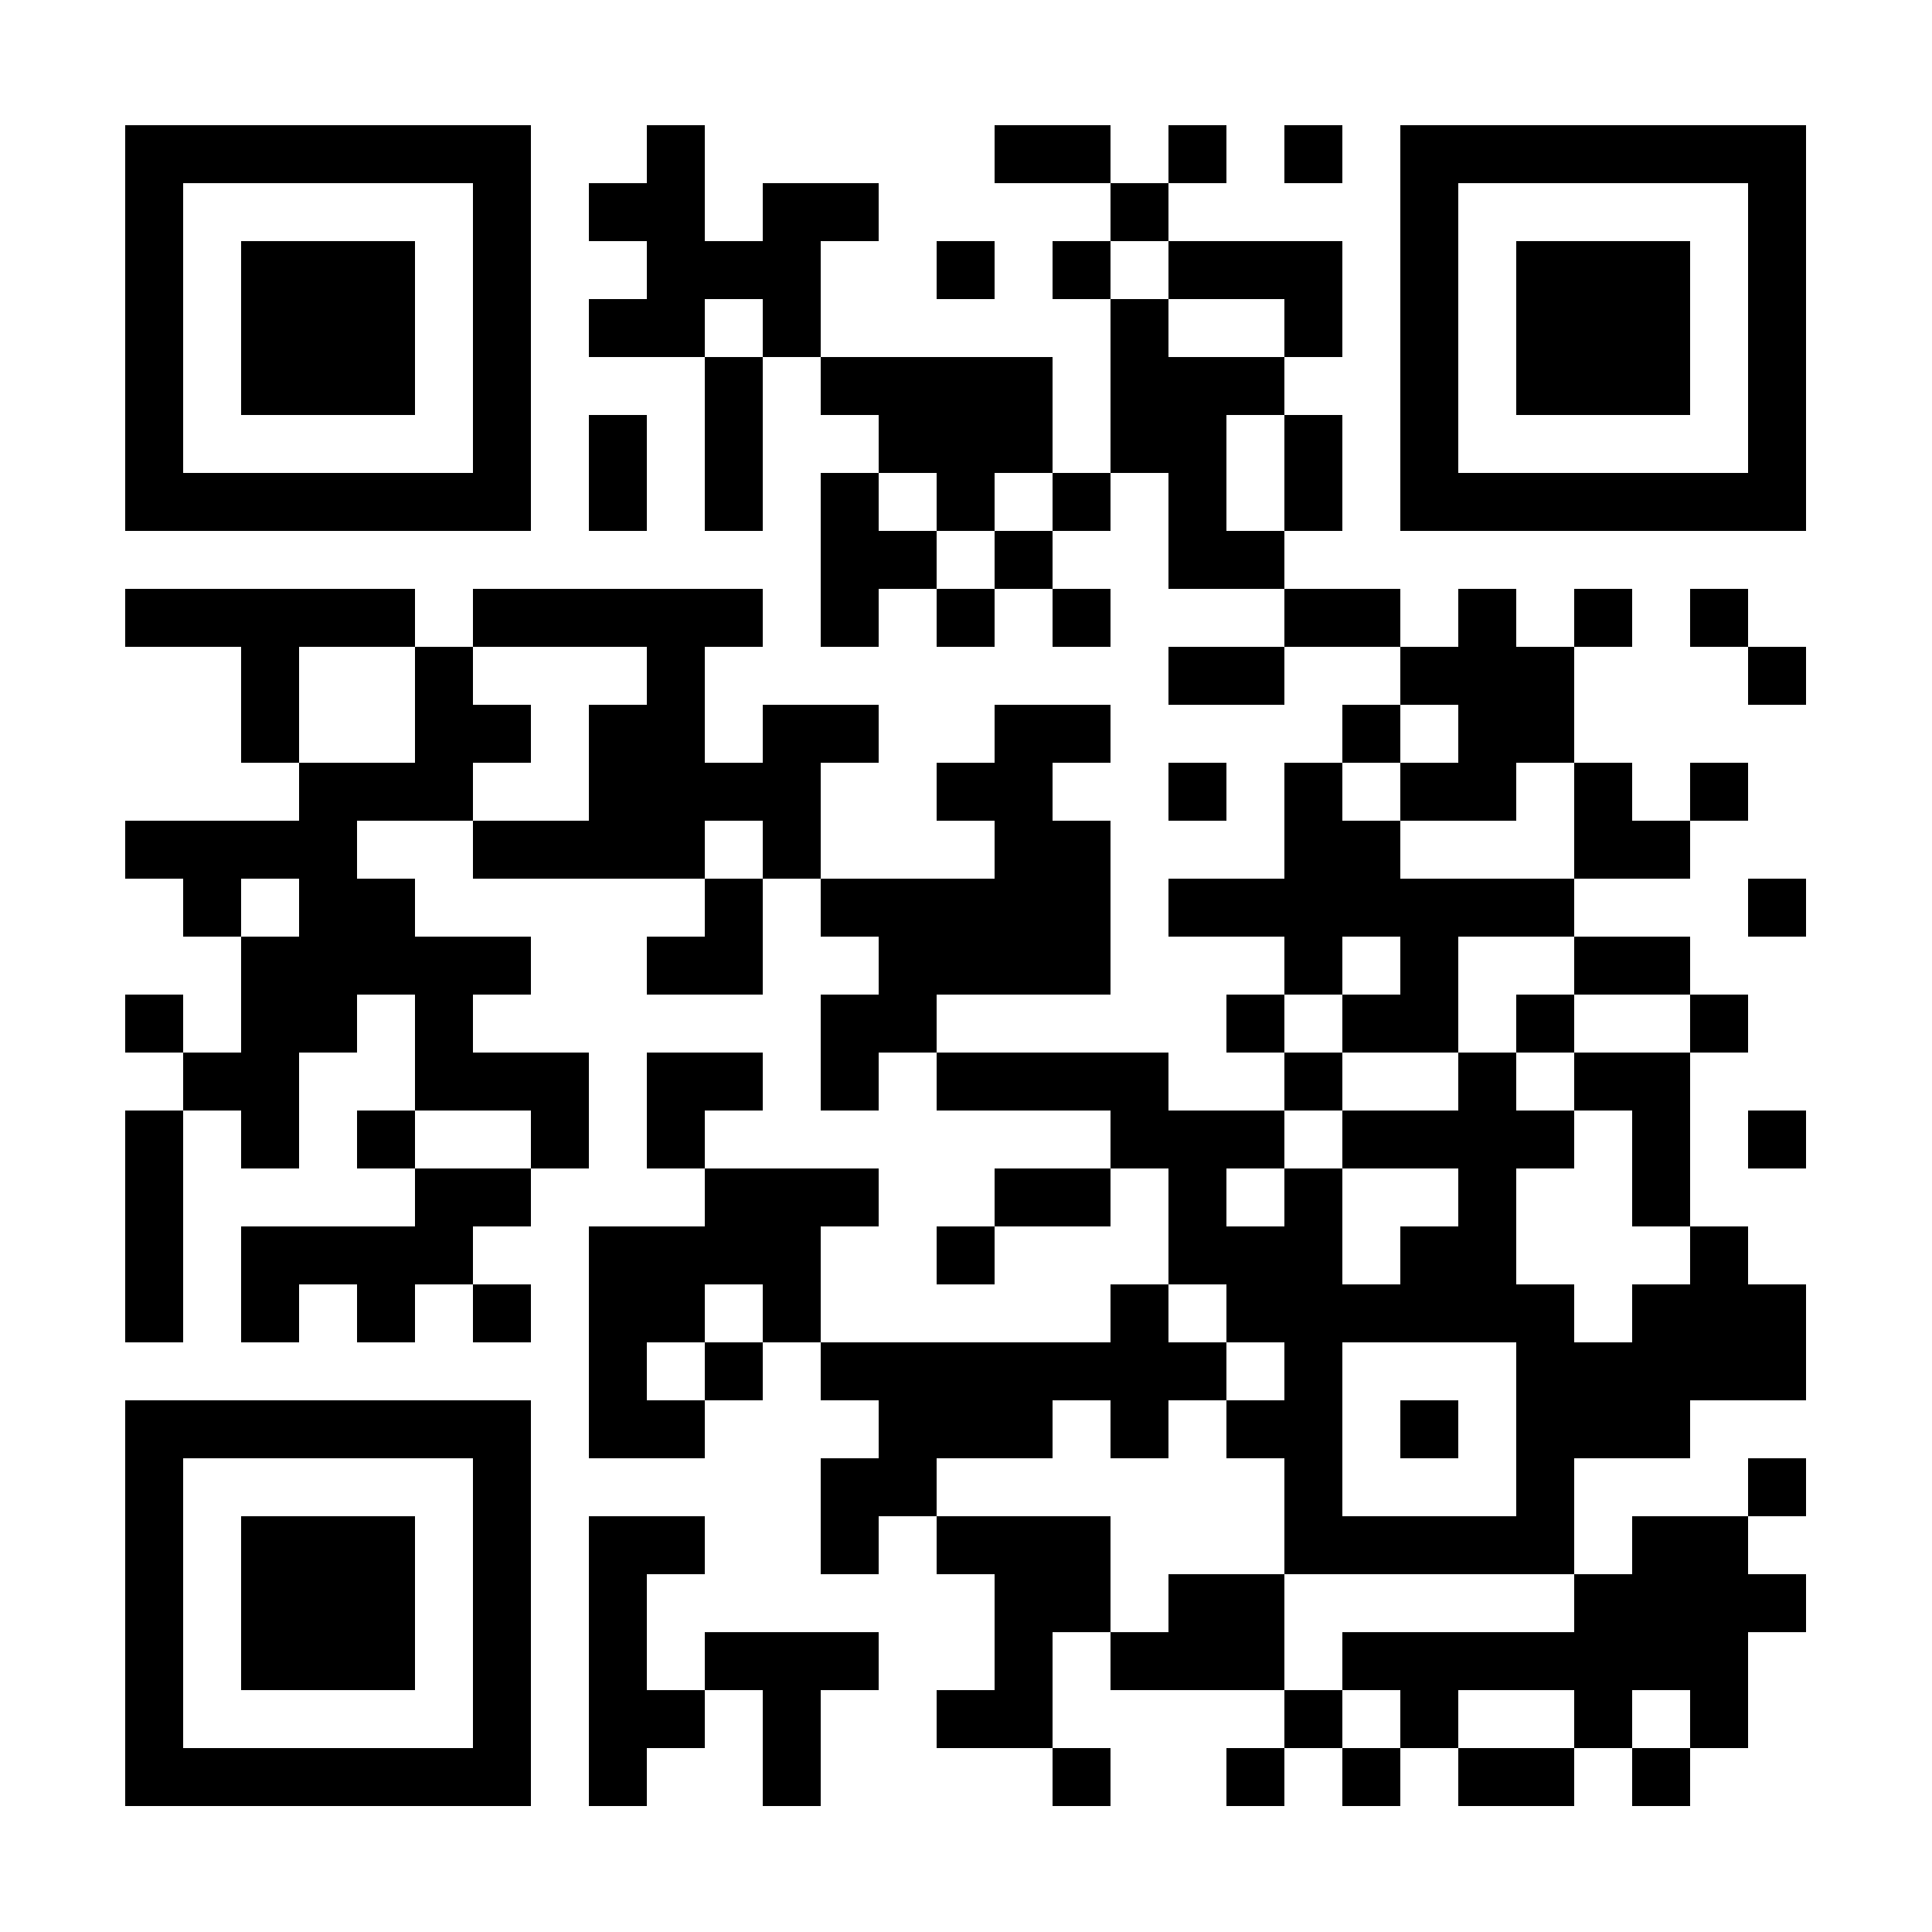
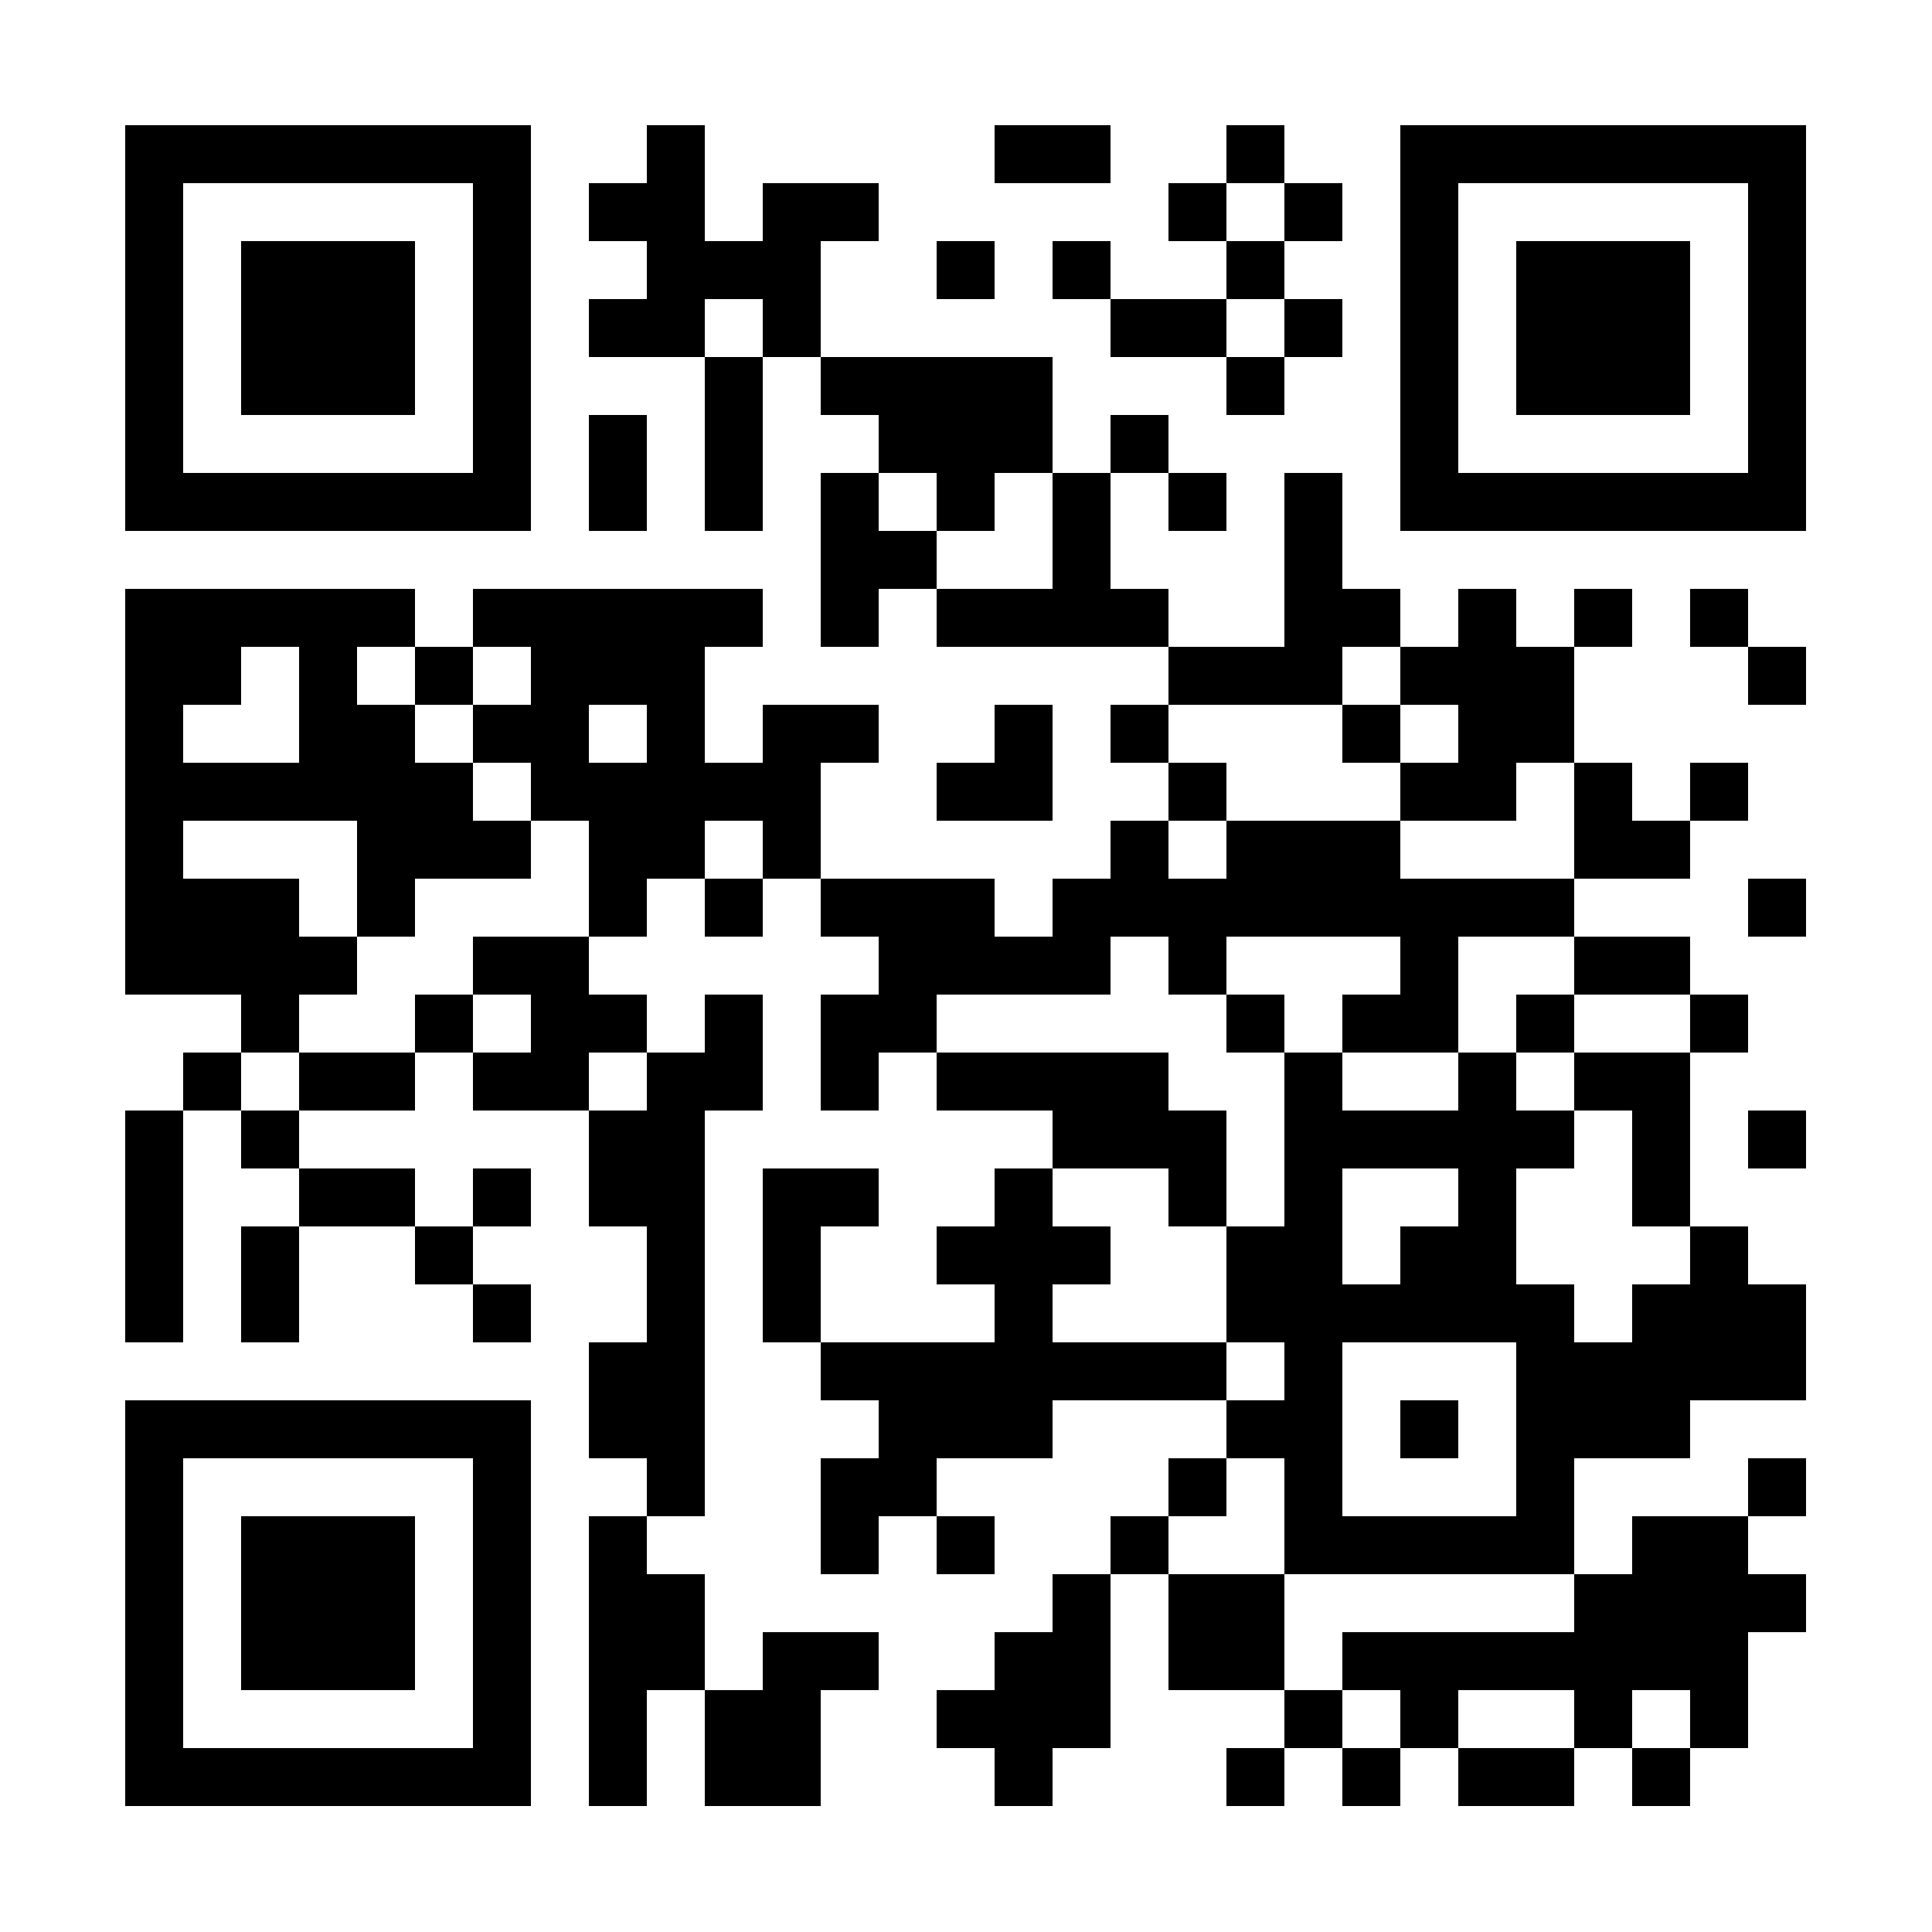
<svg xmlns="http://www.w3.org/2000/svg" version="1.1" baseProfile="tiny" width="200" height="200">
  <rect shape-rendering="optimizeSpeed" x="0" y="0" width="200" height="200" fill="white" />
  <rect shape-rendering="optimizeSpeed" x="13" y="13" width="6" height="6" fill="black" />
  <rect shape-rendering="optimizeSpeed" x="19" y="13" width="6" height="6" fill="black" />
  <rect shape-rendering="optimizeSpeed" x="25" y="13" width="6" height="6" fill="black" />
  <rect shape-rendering="optimizeSpeed" x="31" y="13" width="6" height="6" fill="black" />
  <rect shape-rendering="optimizeSpeed" x="37" y="13" width="6" height="6" fill="black" />
  <rect shape-rendering="optimizeSpeed" x="43" y="13" width="6" height="6" fill="black" />
  <rect shape-rendering="optimizeSpeed" x="49" y="13" width="6" height="6" fill="black" />
  <rect shape-rendering="optimizeSpeed" x="67" y="13" width="6" height="6" fill="black" />
  <rect shape-rendering="optimizeSpeed" x="103" y="13" width="6" height="6" fill="black" />
  <rect shape-rendering="optimizeSpeed" x="109" y="13" width="6" height="6" fill="black" />
-   <rect shape-rendering="optimizeSpeed" x="121" y="13" width="6" height="6" fill="black" />
-   <rect shape-rendering="optimizeSpeed" x="133" y="13" width="6" height="6" fill="black" />
+   <rect shape-rendering="optimizeSpeed" x="127" y="13" width="6" height="6" fill="black" />
  <rect shape-rendering="optimizeSpeed" x="145" y="13" width="6" height="6" fill="black" />
  <rect shape-rendering="optimizeSpeed" x="151" y="13" width="6" height="6" fill="black" />
  <rect shape-rendering="optimizeSpeed" x="157" y="13" width="6" height="6" fill="black" />
  <rect shape-rendering="optimizeSpeed" x="163" y="13" width="6" height="6" fill="black" />
  <rect shape-rendering="optimizeSpeed" x="169" y="13" width="6" height="6" fill="black" />
  <rect shape-rendering="optimizeSpeed" x="175" y="13" width="6" height="6" fill="black" />
  <rect shape-rendering="optimizeSpeed" x="181" y="13" width="6" height="6" fill="black" />
  <rect shape-rendering="optimizeSpeed" x="13" y="19" width="6" height="6" fill="black" />
  <rect shape-rendering="optimizeSpeed" x="49" y="19" width="6" height="6" fill="black" />
  <rect shape-rendering="optimizeSpeed" x="61" y="19" width="6" height="6" fill="black" />
  <rect shape-rendering="optimizeSpeed" x="67" y="19" width="6" height="6" fill="black" />
  <rect shape-rendering="optimizeSpeed" x="79" y="19" width="6" height="6" fill="black" />
  <rect shape-rendering="optimizeSpeed" x="85" y="19" width="6" height="6" fill="black" />
-   <rect shape-rendering="optimizeSpeed" x="115" y="19" width="6" height="6" fill="black" />
+   <rect shape-rendering="optimizeSpeed" x="121" y="19" width="6" height="6" fill="black" />
+   <rect shape-rendering="optimizeSpeed" x="133" y="19" width="6" height="6" fill="black" />
  <rect shape-rendering="optimizeSpeed" x="145" y="19" width="6" height="6" fill="black" />
  <rect shape-rendering="optimizeSpeed" x="181" y="19" width="6" height="6" fill="black" />
  <rect shape-rendering="optimizeSpeed" x="13" y="25" width="6" height="6" fill="black" />
  <rect shape-rendering="optimizeSpeed" x="25" y="25" width="6" height="6" fill="black" />
  <rect shape-rendering="optimizeSpeed" x="31" y="25" width="6" height="6" fill="black" />
  <rect shape-rendering="optimizeSpeed" x="37" y="25" width="6" height="6" fill="black" />
  <rect shape-rendering="optimizeSpeed" x="49" y="25" width="6" height="6" fill="black" />
  <rect shape-rendering="optimizeSpeed" x="67" y="25" width="6" height="6" fill="black" />
  <rect shape-rendering="optimizeSpeed" x="73" y="25" width="6" height="6" fill="black" />
  <rect shape-rendering="optimizeSpeed" x="79" y="25" width="6" height="6" fill="black" />
  <rect shape-rendering="optimizeSpeed" x="97" y="25" width="6" height="6" fill="black" />
  <rect shape-rendering="optimizeSpeed" x="109" y="25" width="6" height="6" fill="black" />
-   <rect shape-rendering="optimizeSpeed" x="121" y="25" width="6" height="6" fill="black" />
  <rect shape-rendering="optimizeSpeed" x="127" y="25" width="6" height="6" fill="black" />
-   <rect shape-rendering="optimizeSpeed" x="133" y="25" width="6" height="6" fill="black" />
  <rect shape-rendering="optimizeSpeed" x="145" y="25" width="6" height="6" fill="black" />
  <rect shape-rendering="optimizeSpeed" x="157" y="25" width="6" height="6" fill="black" />
  <rect shape-rendering="optimizeSpeed" x="163" y="25" width="6" height="6" fill="black" />
  <rect shape-rendering="optimizeSpeed" x="169" y="25" width="6" height="6" fill="black" />
  <rect shape-rendering="optimizeSpeed" x="181" y="25" width="6" height="6" fill="black" />
  <rect shape-rendering="optimizeSpeed" x="13" y="31" width="6" height="6" fill="black" />
  <rect shape-rendering="optimizeSpeed" x="25" y="31" width="6" height="6" fill="black" />
  <rect shape-rendering="optimizeSpeed" x="31" y="31" width="6" height="6" fill="black" />
  <rect shape-rendering="optimizeSpeed" x="37" y="31" width="6" height="6" fill="black" />
  <rect shape-rendering="optimizeSpeed" x="49" y="31" width="6" height="6" fill="black" />
  <rect shape-rendering="optimizeSpeed" x="61" y="31" width="6" height="6" fill="black" />
  <rect shape-rendering="optimizeSpeed" x="67" y="31" width="6" height="6" fill="black" />
  <rect shape-rendering="optimizeSpeed" x="79" y="31" width="6" height="6" fill="black" />
  <rect shape-rendering="optimizeSpeed" x="115" y="31" width="6" height="6" fill="black" />
+   <rect shape-rendering="optimizeSpeed" x="121" y="31" width="6" height="6" fill="black" />
  <rect shape-rendering="optimizeSpeed" x="133" y="31" width="6" height="6" fill="black" />
  <rect shape-rendering="optimizeSpeed" x="145" y="31" width="6" height="6" fill="black" />
  <rect shape-rendering="optimizeSpeed" x="157" y="31" width="6" height="6" fill="black" />
  <rect shape-rendering="optimizeSpeed" x="163" y="31" width="6" height="6" fill="black" />
  <rect shape-rendering="optimizeSpeed" x="169" y="31" width="6" height="6" fill="black" />
  <rect shape-rendering="optimizeSpeed" x="181" y="31" width="6" height="6" fill="black" />
  <rect shape-rendering="optimizeSpeed" x="13" y="37" width="6" height="6" fill="black" />
  <rect shape-rendering="optimizeSpeed" x="25" y="37" width="6" height="6" fill="black" />
  <rect shape-rendering="optimizeSpeed" x="31" y="37" width="6" height="6" fill="black" />
  <rect shape-rendering="optimizeSpeed" x="37" y="37" width="6" height="6" fill="black" />
  <rect shape-rendering="optimizeSpeed" x="49" y="37" width="6" height="6" fill="black" />
  <rect shape-rendering="optimizeSpeed" x="73" y="37" width="6" height="6" fill="black" />
  <rect shape-rendering="optimizeSpeed" x="85" y="37" width="6" height="6" fill="black" />
  <rect shape-rendering="optimizeSpeed" x="91" y="37" width="6" height="6" fill="black" />
  <rect shape-rendering="optimizeSpeed" x="97" y="37" width="6" height="6" fill="black" />
  <rect shape-rendering="optimizeSpeed" x="103" y="37" width="6" height="6" fill="black" />
-   <rect shape-rendering="optimizeSpeed" x="115" y="37" width="6" height="6" fill="black" />
-   <rect shape-rendering="optimizeSpeed" x="121" y="37" width="6" height="6" fill="black" />
  <rect shape-rendering="optimizeSpeed" x="127" y="37" width="6" height="6" fill="black" />
  <rect shape-rendering="optimizeSpeed" x="145" y="37" width="6" height="6" fill="black" />
  <rect shape-rendering="optimizeSpeed" x="157" y="37" width="6" height="6" fill="black" />
  <rect shape-rendering="optimizeSpeed" x="163" y="37" width="6" height="6" fill="black" />
  <rect shape-rendering="optimizeSpeed" x="169" y="37" width="6" height="6" fill="black" />
  <rect shape-rendering="optimizeSpeed" x="181" y="37" width="6" height="6" fill="black" />
  <rect shape-rendering="optimizeSpeed" x="13" y="43" width="6" height="6" fill="black" />
  <rect shape-rendering="optimizeSpeed" x="49" y="43" width="6" height="6" fill="black" />
  <rect shape-rendering="optimizeSpeed" x="61" y="43" width="6" height="6" fill="black" />
  <rect shape-rendering="optimizeSpeed" x="73" y="43" width="6" height="6" fill="black" />
  <rect shape-rendering="optimizeSpeed" x="91" y="43" width="6" height="6" fill="black" />
  <rect shape-rendering="optimizeSpeed" x="97" y="43" width="6" height="6" fill="black" />
  <rect shape-rendering="optimizeSpeed" x="103" y="43" width="6" height="6" fill="black" />
  <rect shape-rendering="optimizeSpeed" x="115" y="43" width="6" height="6" fill="black" />
-   <rect shape-rendering="optimizeSpeed" x="121" y="43" width="6" height="6" fill="black" />
-   <rect shape-rendering="optimizeSpeed" x="133" y="43" width="6" height="6" fill="black" />
  <rect shape-rendering="optimizeSpeed" x="145" y="43" width="6" height="6" fill="black" />
  <rect shape-rendering="optimizeSpeed" x="181" y="43" width="6" height="6" fill="black" />
  <rect shape-rendering="optimizeSpeed" x="13" y="49" width="6" height="6" fill="black" />
  <rect shape-rendering="optimizeSpeed" x="19" y="49" width="6" height="6" fill="black" />
  <rect shape-rendering="optimizeSpeed" x="25" y="49" width="6" height="6" fill="black" />
  <rect shape-rendering="optimizeSpeed" x="31" y="49" width="6" height="6" fill="black" />
  <rect shape-rendering="optimizeSpeed" x="37" y="49" width="6" height="6" fill="black" />
  <rect shape-rendering="optimizeSpeed" x="43" y="49" width="6" height="6" fill="black" />
  <rect shape-rendering="optimizeSpeed" x="49" y="49" width="6" height="6" fill="black" />
  <rect shape-rendering="optimizeSpeed" x="61" y="49" width="6" height="6" fill="black" />
  <rect shape-rendering="optimizeSpeed" x="73" y="49" width="6" height="6" fill="black" />
  <rect shape-rendering="optimizeSpeed" x="85" y="49" width="6" height="6" fill="black" />
  <rect shape-rendering="optimizeSpeed" x="97" y="49" width="6" height="6" fill="black" />
  <rect shape-rendering="optimizeSpeed" x="109" y="49" width="6" height="6" fill="black" />
  <rect shape-rendering="optimizeSpeed" x="121" y="49" width="6" height="6" fill="black" />
  <rect shape-rendering="optimizeSpeed" x="133" y="49" width="6" height="6" fill="black" />
  <rect shape-rendering="optimizeSpeed" x="145" y="49" width="6" height="6" fill="black" />
  <rect shape-rendering="optimizeSpeed" x="151" y="49" width="6" height="6" fill="black" />
  <rect shape-rendering="optimizeSpeed" x="157" y="49" width="6" height="6" fill="black" />
  <rect shape-rendering="optimizeSpeed" x="163" y="49" width="6" height="6" fill="black" />
  <rect shape-rendering="optimizeSpeed" x="169" y="49" width="6" height="6" fill="black" />
  <rect shape-rendering="optimizeSpeed" x="175" y="49" width="6" height="6" fill="black" />
  <rect shape-rendering="optimizeSpeed" x="181" y="49" width="6" height="6" fill="black" />
  <rect shape-rendering="optimizeSpeed" x="85" y="55" width="6" height="6" fill="black" />
  <rect shape-rendering="optimizeSpeed" x="91" y="55" width="6" height="6" fill="black" />
-   <rect shape-rendering="optimizeSpeed" x="103" y="55" width="6" height="6" fill="black" />
-   <rect shape-rendering="optimizeSpeed" x="121" y="55" width="6" height="6" fill="black" />
-   <rect shape-rendering="optimizeSpeed" x="127" y="55" width="6" height="6" fill="black" />
+   <rect shape-rendering="optimizeSpeed" x="109" y="55" width="6" height="6" fill="black" />
+   <rect shape-rendering="optimizeSpeed" x="133" y="55" width="6" height="6" fill="black" />
  <rect shape-rendering="optimizeSpeed" x="13" y="61" width="6" height="6" fill="black" />
  <rect shape-rendering="optimizeSpeed" x="19" y="61" width="6" height="6" fill="black" />
  <rect shape-rendering="optimizeSpeed" x="25" y="61" width="6" height="6" fill="black" />
  <rect shape-rendering="optimizeSpeed" x="31" y="61" width="6" height="6" fill="black" />
  <rect shape-rendering="optimizeSpeed" x="37" y="61" width="6" height="6" fill="black" />
  <rect shape-rendering="optimizeSpeed" x="49" y="61" width="6" height="6" fill="black" />
  <rect shape-rendering="optimizeSpeed" x="55" y="61" width="6" height="6" fill="black" />
  <rect shape-rendering="optimizeSpeed" x="61" y="61" width="6" height="6" fill="black" />
  <rect shape-rendering="optimizeSpeed" x="67" y="61" width="6" height="6" fill="black" />
  <rect shape-rendering="optimizeSpeed" x="73" y="61" width="6" height="6" fill="black" />
  <rect shape-rendering="optimizeSpeed" x="85" y="61" width="6" height="6" fill="black" />
  <rect shape-rendering="optimizeSpeed" x="97" y="61" width="6" height="6" fill="black" />
+   <rect shape-rendering="optimizeSpeed" x="103" y="61" width="6" height="6" fill="black" />
  <rect shape-rendering="optimizeSpeed" x="109" y="61" width="6" height="6" fill="black" />
+   <rect shape-rendering="optimizeSpeed" x="115" y="61" width="6" height="6" fill="black" />
  <rect shape-rendering="optimizeSpeed" x="133" y="61" width="6" height="6" fill="black" />
  <rect shape-rendering="optimizeSpeed" x="139" y="61" width="6" height="6" fill="black" />
  <rect shape-rendering="optimizeSpeed" x="151" y="61" width="6" height="6" fill="black" />
  <rect shape-rendering="optimizeSpeed" x="163" y="61" width="6" height="6" fill="black" />
  <rect shape-rendering="optimizeSpeed" x="175" y="61" width="6" height="6" fill="black" />
-   <rect shape-rendering="optimizeSpeed" x="25" y="67" width="6" height="6" fill="black" />
+   <rect shape-rendering="optimizeSpeed" x="13" y="67" width="6" height="6" fill="black" />
+   <rect shape-rendering="optimizeSpeed" x="19" y="67" width="6" height="6" fill="black" />
+   <rect shape-rendering="optimizeSpeed" x="31" y="67" width="6" height="6" fill="black" />
  <rect shape-rendering="optimizeSpeed" x="43" y="67" width="6" height="6" fill="black" />
+   <rect shape-rendering="optimizeSpeed" x="55" y="67" width="6" height="6" fill="black" />
+   <rect shape-rendering="optimizeSpeed" x="61" y="67" width="6" height="6" fill="black" />
  <rect shape-rendering="optimizeSpeed" x="67" y="67" width="6" height="6" fill="black" />
  <rect shape-rendering="optimizeSpeed" x="121" y="67" width="6" height="6" fill="black" />
  <rect shape-rendering="optimizeSpeed" x="127" y="67" width="6" height="6" fill="black" />
+   <rect shape-rendering="optimizeSpeed" x="133" y="67" width="6" height="6" fill="black" />
  <rect shape-rendering="optimizeSpeed" x="145" y="67" width="6" height="6" fill="black" />
  <rect shape-rendering="optimizeSpeed" x="151" y="67" width="6" height="6" fill="black" />
  <rect shape-rendering="optimizeSpeed" x="157" y="67" width="6" height="6" fill="black" />
  <rect shape-rendering="optimizeSpeed" x="181" y="67" width="6" height="6" fill="black" />
-   <rect shape-rendering="optimizeSpeed" x="25" y="73" width="6" height="6" fill="black" />
-   <rect shape-rendering="optimizeSpeed" x="43" y="73" width="6" height="6" fill="black" />
+   <rect shape-rendering="optimizeSpeed" x="13" y="73" width="6" height="6" fill="black" />
+   <rect shape-rendering="optimizeSpeed" x="31" y="73" width="6" height="6" fill="black" />
+   <rect shape-rendering="optimizeSpeed" x="37" y="73" width="6" height="6" fill="black" />
  <rect shape-rendering="optimizeSpeed" x="49" y="73" width="6" height="6" fill="black" />
-   <rect shape-rendering="optimizeSpeed" x="61" y="73" width="6" height="6" fill="black" />
+   <rect shape-rendering="optimizeSpeed" x="55" y="73" width="6" height="6" fill="black" />
  <rect shape-rendering="optimizeSpeed" x="67" y="73" width="6" height="6" fill="black" />
  <rect shape-rendering="optimizeSpeed" x="79" y="73" width="6" height="6" fill="black" />
  <rect shape-rendering="optimizeSpeed" x="85" y="73" width="6" height="6" fill="black" />
  <rect shape-rendering="optimizeSpeed" x="103" y="73" width="6" height="6" fill="black" />
-   <rect shape-rendering="optimizeSpeed" x="109" y="73" width="6" height="6" fill="black" />
+   <rect shape-rendering="optimizeSpeed" x="115" y="73" width="6" height="6" fill="black" />
  <rect shape-rendering="optimizeSpeed" x="139" y="73" width="6" height="6" fill="black" />
  <rect shape-rendering="optimizeSpeed" x="151" y="73" width="6" height="6" fill="black" />
  <rect shape-rendering="optimizeSpeed" x="157" y="73" width="6" height="6" fill="black" />
+   <rect shape-rendering="optimizeSpeed" x="13" y="79" width="6" height="6" fill="black" />
+   <rect shape-rendering="optimizeSpeed" x="19" y="79" width="6" height="6" fill="black" />
+   <rect shape-rendering="optimizeSpeed" x="25" y="79" width="6" height="6" fill="black" />
  <rect shape-rendering="optimizeSpeed" x="31" y="79" width="6" height="6" fill="black" />
  <rect shape-rendering="optimizeSpeed" x="37" y="79" width="6" height="6" fill="black" />
  <rect shape-rendering="optimizeSpeed" x="43" y="79" width="6" height="6" fill="black" />
+   <rect shape-rendering="optimizeSpeed" x="55" y="79" width="6" height="6" fill="black" />
  <rect shape-rendering="optimizeSpeed" x="61" y="79" width="6" height="6" fill="black" />
  <rect shape-rendering="optimizeSpeed" x="67" y="79" width="6" height="6" fill="black" />
  <rect shape-rendering="optimizeSpeed" x="73" y="79" width="6" height="6" fill="black" />
  <rect shape-rendering="optimizeSpeed" x="79" y="79" width="6" height="6" fill="black" />
  <rect shape-rendering="optimizeSpeed" x="97" y="79" width="6" height="6" fill="black" />
  <rect shape-rendering="optimizeSpeed" x="103" y="79" width="6" height="6" fill="black" />
  <rect shape-rendering="optimizeSpeed" x="121" y="79" width="6" height="6" fill="black" />
-   <rect shape-rendering="optimizeSpeed" x="133" y="79" width="6" height="6" fill="black" />
  <rect shape-rendering="optimizeSpeed" x="145" y="79" width="6" height="6" fill="black" />
  <rect shape-rendering="optimizeSpeed" x="151" y="79" width="6" height="6" fill="black" />
  <rect shape-rendering="optimizeSpeed" x="163" y="79" width="6" height="6" fill="black" />
  <rect shape-rendering="optimizeSpeed" x="175" y="79" width="6" height="6" fill="black" />
  <rect shape-rendering="optimizeSpeed" x="13" y="85" width="6" height="6" fill="black" />
-   <rect shape-rendering="optimizeSpeed" x="19" y="85" width="6" height="6" fill="black" />
-   <rect shape-rendering="optimizeSpeed" x="25" y="85" width="6" height="6" fill="black" />
-   <rect shape-rendering="optimizeSpeed" x="31" y="85" width="6" height="6" fill="black" />
+   <rect shape-rendering="optimizeSpeed" x="37" y="85" width="6" height="6" fill="black" />
+   <rect shape-rendering="optimizeSpeed" x="43" y="85" width="6" height="6" fill="black" />
  <rect shape-rendering="optimizeSpeed" x="49" y="85" width="6" height="6" fill="black" />
-   <rect shape-rendering="optimizeSpeed" x="55" y="85" width="6" height="6" fill="black" />
  <rect shape-rendering="optimizeSpeed" x="61" y="85" width="6" height="6" fill="black" />
  <rect shape-rendering="optimizeSpeed" x="67" y="85" width="6" height="6" fill="black" />
  <rect shape-rendering="optimizeSpeed" x="79" y="85" width="6" height="6" fill="black" />
-   <rect shape-rendering="optimizeSpeed" x="103" y="85" width="6" height="6" fill="black" />
-   <rect shape-rendering="optimizeSpeed" x="109" y="85" width="6" height="6" fill="black" />
+   <rect shape-rendering="optimizeSpeed" x="115" y="85" width="6" height="6" fill="black" />
+   <rect shape-rendering="optimizeSpeed" x="127" y="85" width="6" height="6" fill="black" />
  <rect shape-rendering="optimizeSpeed" x="133" y="85" width="6" height="6" fill="black" />
  <rect shape-rendering="optimizeSpeed" x="139" y="85" width="6" height="6" fill="black" />
  <rect shape-rendering="optimizeSpeed" x="163" y="85" width="6" height="6" fill="black" />
  <rect shape-rendering="optimizeSpeed" x="169" y="85" width="6" height="6" fill="black" />
+   <rect shape-rendering="optimizeSpeed" x="13" y="91" width="6" height="6" fill="black" />
  <rect shape-rendering="optimizeSpeed" x="19" y="91" width="6" height="6" fill="black" />
-   <rect shape-rendering="optimizeSpeed" x="31" y="91" width="6" height="6" fill="black" />
+   <rect shape-rendering="optimizeSpeed" x="25" y="91" width="6" height="6" fill="black" />
  <rect shape-rendering="optimizeSpeed" x="37" y="91" width="6" height="6" fill="black" />
+   <rect shape-rendering="optimizeSpeed" x="61" y="91" width="6" height="6" fill="black" />
  <rect shape-rendering="optimizeSpeed" x="73" y="91" width="6" height="6" fill="black" />
  <rect shape-rendering="optimizeSpeed" x="85" y="91" width="6" height="6" fill="black" />
  <rect shape-rendering="optimizeSpeed" x="91" y="91" width="6" height="6" fill="black" />
  <rect shape-rendering="optimizeSpeed" x="97" y="91" width="6" height="6" fill="black" />
-   <rect shape-rendering="optimizeSpeed" x="103" y="91" width="6" height="6" fill="black" />
  <rect shape-rendering="optimizeSpeed" x="109" y="91" width="6" height="6" fill="black" />
+   <rect shape-rendering="optimizeSpeed" x="115" y="91" width="6" height="6" fill="black" />
  <rect shape-rendering="optimizeSpeed" x="121" y="91" width="6" height="6" fill="black" />
  <rect shape-rendering="optimizeSpeed" x="127" y="91" width="6" height="6" fill="black" />
  <rect shape-rendering="optimizeSpeed" x="133" y="91" width="6" height="6" fill="black" />
  <rect shape-rendering="optimizeSpeed" x="139" y="91" width="6" height="6" fill="black" />
  <rect shape-rendering="optimizeSpeed" x="145" y="91" width="6" height="6" fill="black" />
  <rect shape-rendering="optimizeSpeed" x="151" y="91" width="6" height="6" fill="black" />
  <rect shape-rendering="optimizeSpeed" x="157" y="91" width="6" height="6" fill="black" />
  <rect shape-rendering="optimizeSpeed" x="181" y="91" width="6" height="6" fill="black" />
+   <rect shape-rendering="optimizeSpeed" x="13" y="97" width="6" height="6" fill="black" />
+   <rect shape-rendering="optimizeSpeed" x="19" y="97" width="6" height="6" fill="black" />
  <rect shape-rendering="optimizeSpeed" x="25" y="97" width="6" height="6" fill="black" />
  <rect shape-rendering="optimizeSpeed" x="31" y="97" width="6" height="6" fill="black" />
-   <rect shape-rendering="optimizeSpeed" x="37" y="97" width="6" height="6" fill="black" />
-   <rect shape-rendering="optimizeSpeed" x="43" y="97" width="6" height="6" fill="black" />
  <rect shape-rendering="optimizeSpeed" x="49" y="97" width="6" height="6" fill="black" />
-   <rect shape-rendering="optimizeSpeed" x="67" y="97" width="6" height="6" fill="black" />
-   <rect shape-rendering="optimizeSpeed" x="73" y="97" width="6" height="6" fill="black" />
+   <rect shape-rendering="optimizeSpeed" x="55" y="97" width="6" height="6" fill="black" />
  <rect shape-rendering="optimizeSpeed" x="91" y="97" width="6" height="6" fill="black" />
  <rect shape-rendering="optimizeSpeed" x="97" y="97" width="6" height="6" fill="black" />
  <rect shape-rendering="optimizeSpeed" x="103" y="97" width="6" height="6" fill="black" />
  <rect shape-rendering="optimizeSpeed" x="109" y="97" width="6" height="6" fill="black" />
-   <rect shape-rendering="optimizeSpeed" x="133" y="97" width="6" height="6" fill="black" />
+   <rect shape-rendering="optimizeSpeed" x="121" y="97" width="6" height="6" fill="black" />
  <rect shape-rendering="optimizeSpeed" x="145" y="97" width="6" height="6" fill="black" />
  <rect shape-rendering="optimizeSpeed" x="163" y="97" width="6" height="6" fill="black" />
  <rect shape-rendering="optimizeSpeed" x="169" y="97" width="6" height="6" fill="black" />
-   <rect shape-rendering="optimizeSpeed" x="13" y="103" width="6" height="6" fill="black" />
  <rect shape-rendering="optimizeSpeed" x="25" y="103" width="6" height="6" fill="black" />
-   <rect shape-rendering="optimizeSpeed" x="31" y="103" width="6" height="6" fill="black" />
  <rect shape-rendering="optimizeSpeed" x="43" y="103" width="6" height="6" fill="black" />
+   <rect shape-rendering="optimizeSpeed" x="55" y="103" width="6" height="6" fill="black" />
+   <rect shape-rendering="optimizeSpeed" x="61" y="103" width="6" height="6" fill="black" />
+   <rect shape-rendering="optimizeSpeed" x="73" y="103" width="6" height="6" fill="black" />
  <rect shape-rendering="optimizeSpeed" x="85" y="103" width="6" height="6" fill="black" />
  <rect shape-rendering="optimizeSpeed" x="91" y="103" width="6" height="6" fill="black" />
  <rect shape-rendering="optimizeSpeed" x="127" y="103" width="6" height="6" fill="black" />
  <rect shape-rendering="optimizeSpeed" x="139" y="103" width="6" height="6" fill="black" />
  <rect shape-rendering="optimizeSpeed" x="145" y="103" width="6" height="6" fill="black" />
  <rect shape-rendering="optimizeSpeed" x="157" y="103" width="6" height="6" fill="black" />
  <rect shape-rendering="optimizeSpeed" x="175" y="103" width="6" height="6" fill="black" />
  <rect shape-rendering="optimizeSpeed" x="19" y="109" width="6" height="6" fill="black" />
-   <rect shape-rendering="optimizeSpeed" x="25" y="109" width="6" height="6" fill="black" />
-   <rect shape-rendering="optimizeSpeed" x="43" y="109" width="6" height="6" fill="black" />
+   <rect shape-rendering="optimizeSpeed" x="31" y="109" width="6" height="6" fill="black" />
+   <rect shape-rendering="optimizeSpeed" x="37" y="109" width="6" height="6" fill="black" />
  <rect shape-rendering="optimizeSpeed" x="49" y="109" width="6" height="6" fill="black" />
  <rect shape-rendering="optimizeSpeed" x="55" y="109" width="6" height="6" fill="black" />
  <rect shape-rendering="optimizeSpeed" x="67" y="109" width="6" height="6" fill="black" />
  <rect shape-rendering="optimizeSpeed" x="73" y="109" width="6" height="6" fill="black" />
  <rect shape-rendering="optimizeSpeed" x="85" y="109" width="6" height="6" fill="black" />
  <rect shape-rendering="optimizeSpeed" x="97" y="109" width="6" height="6" fill="black" />
  <rect shape-rendering="optimizeSpeed" x="103" y="109" width="6" height="6" fill="black" />
  <rect shape-rendering="optimizeSpeed" x="109" y="109" width="6" height="6" fill="black" />
  <rect shape-rendering="optimizeSpeed" x="115" y="109" width="6" height="6" fill="black" />
  <rect shape-rendering="optimizeSpeed" x="133" y="109" width="6" height="6" fill="black" />
  <rect shape-rendering="optimizeSpeed" x="151" y="109" width="6" height="6" fill="black" />
  <rect shape-rendering="optimizeSpeed" x="163" y="109" width="6" height="6" fill="black" />
  <rect shape-rendering="optimizeSpeed" x="169" y="109" width="6" height="6" fill="black" />
  <rect shape-rendering="optimizeSpeed" x="13" y="115" width="6" height="6" fill="black" />
  <rect shape-rendering="optimizeSpeed" x="25" y="115" width="6" height="6" fill="black" />
-   <rect shape-rendering="optimizeSpeed" x="37" y="115" width="6" height="6" fill="black" />
-   <rect shape-rendering="optimizeSpeed" x="55" y="115" width="6" height="6" fill="black" />
+   <rect shape-rendering="optimizeSpeed" x="61" y="115" width="6" height="6" fill="black" />
  <rect shape-rendering="optimizeSpeed" x="67" y="115" width="6" height="6" fill="black" />
+   <rect shape-rendering="optimizeSpeed" x="109" y="115" width="6" height="6" fill="black" />
  <rect shape-rendering="optimizeSpeed" x="115" y="115" width="6" height="6" fill="black" />
  <rect shape-rendering="optimizeSpeed" x="121" y="115" width="6" height="6" fill="black" />
-   <rect shape-rendering="optimizeSpeed" x="127" y="115" width="6" height="6" fill="black" />
+   <rect shape-rendering="optimizeSpeed" x="133" y="115" width="6" height="6" fill="black" />
  <rect shape-rendering="optimizeSpeed" x="139" y="115" width="6" height="6" fill="black" />
  <rect shape-rendering="optimizeSpeed" x="145" y="115" width="6" height="6" fill="black" />
  <rect shape-rendering="optimizeSpeed" x="151" y="115" width="6" height="6" fill="black" />
  <rect shape-rendering="optimizeSpeed" x="157" y="115" width="6" height="6" fill="black" />
  <rect shape-rendering="optimizeSpeed" x="169" y="115" width="6" height="6" fill="black" />
  <rect shape-rendering="optimizeSpeed" x="181" y="115" width="6" height="6" fill="black" />
  <rect shape-rendering="optimizeSpeed" x="13" y="121" width="6" height="6" fill="black" />
-   <rect shape-rendering="optimizeSpeed" x="43" y="121" width="6" height="6" fill="black" />
+   <rect shape-rendering="optimizeSpeed" x="31" y="121" width="6" height="6" fill="black" />
+   <rect shape-rendering="optimizeSpeed" x="37" y="121" width="6" height="6" fill="black" />
  <rect shape-rendering="optimizeSpeed" x="49" y="121" width="6" height="6" fill="black" />
-   <rect shape-rendering="optimizeSpeed" x="73" y="121" width="6" height="6" fill="black" />
+   <rect shape-rendering="optimizeSpeed" x="61" y="121" width="6" height="6" fill="black" />
+   <rect shape-rendering="optimizeSpeed" x="67" y="121" width="6" height="6" fill="black" />
  <rect shape-rendering="optimizeSpeed" x="79" y="121" width="6" height="6" fill="black" />
  <rect shape-rendering="optimizeSpeed" x="85" y="121" width="6" height="6" fill="black" />
  <rect shape-rendering="optimizeSpeed" x="103" y="121" width="6" height="6" fill="black" />
-   <rect shape-rendering="optimizeSpeed" x="109" y="121" width="6" height="6" fill="black" />
  <rect shape-rendering="optimizeSpeed" x="121" y="121" width="6" height="6" fill="black" />
  <rect shape-rendering="optimizeSpeed" x="133" y="121" width="6" height="6" fill="black" />
  <rect shape-rendering="optimizeSpeed" x="151" y="121" width="6" height="6" fill="black" />
  <rect shape-rendering="optimizeSpeed" x="169" y="121" width="6" height="6" fill="black" />
  <rect shape-rendering="optimizeSpeed" x="13" y="127" width="6" height="6" fill="black" />
  <rect shape-rendering="optimizeSpeed" x="25" y="127" width="6" height="6" fill="black" />
-   <rect shape-rendering="optimizeSpeed" x="31" y="127" width="6" height="6" fill="black" />
-   <rect shape-rendering="optimizeSpeed" x="37" y="127" width="6" height="6" fill="black" />
  <rect shape-rendering="optimizeSpeed" x="43" y="127" width="6" height="6" fill="black" />
-   <rect shape-rendering="optimizeSpeed" x="61" y="127" width="6" height="6" fill="black" />
  <rect shape-rendering="optimizeSpeed" x="67" y="127" width="6" height="6" fill="black" />
-   <rect shape-rendering="optimizeSpeed" x="73" y="127" width="6" height="6" fill="black" />
  <rect shape-rendering="optimizeSpeed" x="79" y="127" width="6" height="6" fill="black" />
  <rect shape-rendering="optimizeSpeed" x="97" y="127" width="6" height="6" fill="black" />
-   <rect shape-rendering="optimizeSpeed" x="121" y="127" width="6" height="6" fill="black" />
+   <rect shape-rendering="optimizeSpeed" x="103" y="127" width="6" height="6" fill="black" />
+   <rect shape-rendering="optimizeSpeed" x="109" y="127" width="6" height="6" fill="black" />
  <rect shape-rendering="optimizeSpeed" x="127" y="127" width="6" height="6" fill="black" />
  <rect shape-rendering="optimizeSpeed" x="133" y="127" width="6" height="6" fill="black" />
  <rect shape-rendering="optimizeSpeed" x="145" y="127" width="6" height="6" fill="black" />
  <rect shape-rendering="optimizeSpeed" x="151" y="127" width="6" height="6" fill="black" />
  <rect shape-rendering="optimizeSpeed" x="175" y="127" width="6" height="6" fill="black" />
  <rect shape-rendering="optimizeSpeed" x="13" y="133" width="6" height="6" fill="black" />
  <rect shape-rendering="optimizeSpeed" x="25" y="133" width="6" height="6" fill="black" />
-   <rect shape-rendering="optimizeSpeed" x="37" y="133" width="6" height="6" fill="black" />
  <rect shape-rendering="optimizeSpeed" x="49" y="133" width="6" height="6" fill="black" />
-   <rect shape-rendering="optimizeSpeed" x="61" y="133" width="6" height="6" fill="black" />
  <rect shape-rendering="optimizeSpeed" x="67" y="133" width="6" height="6" fill="black" />
  <rect shape-rendering="optimizeSpeed" x="79" y="133" width="6" height="6" fill="black" />
-   <rect shape-rendering="optimizeSpeed" x="115" y="133" width="6" height="6" fill="black" />
+   <rect shape-rendering="optimizeSpeed" x="103" y="133" width="6" height="6" fill="black" />
  <rect shape-rendering="optimizeSpeed" x="127" y="133" width="6" height="6" fill="black" />
  <rect shape-rendering="optimizeSpeed" x="133" y="133" width="6" height="6" fill="black" />
  <rect shape-rendering="optimizeSpeed" x="139" y="133" width="6" height="6" fill="black" />
  <rect shape-rendering="optimizeSpeed" x="145" y="133" width="6" height="6" fill="black" />
  <rect shape-rendering="optimizeSpeed" x="151" y="133" width="6" height="6" fill="black" />
  <rect shape-rendering="optimizeSpeed" x="157" y="133" width="6" height="6" fill="black" />
  <rect shape-rendering="optimizeSpeed" x="169" y="133" width="6" height="6" fill="black" />
  <rect shape-rendering="optimizeSpeed" x="175" y="133" width="6" height="6" fill="black" />
  <rect shape-rendering="optimizeSpeed" x="181" y="133" width="6" height="6" fill="black" />
  <rect shape-rendering="optimizeSpeed" x="61" y="139" width="6" height="6" fill="black" />
-   <rect shape-rendering="optimizeSpeed" x="73" y="139" width="6" height="6" fill="black" />
+   <rect shape-rendering="optimizeSpeed" x="67" y="139" width="6" height="6" fill="black" />
  <rect shape-rendering="optimizeSpeed" x="85" y="139" width="6" height="6" fill="black" />
  <rect shape-rendering="optimizeSpeed" x="91" y="139" width="6" height="6" fill="black" />
  <rect shape-rendering="optimizeSpeed" x="97" y="139" width="6" height="6" fill="black" />
  <rect shape-rendering="optimizeSpeed" x="103" y="139" width="6" height="6" fill="black" />
  <rect shape-rendering="optimizeSpeed" x="109" y="139" width="6" height="6" fill="black" />
  <rect shape-rendering="optimizeSpeed" x="115" y="139" width="6" height="6" fill="black" />
  <rect shape-rendering="optimizeSpeed" x="121" y="139" width="6" height="6" fill="black" />
  <rect shape-rendering="optimizeSpeed" x="133" y="139" width="6" height="6" fill="black" />
  <rect shape-rendering="optimizeSpeed" x="157" y="139" width="6" height="6" fill="black" />
  <rect shape-rendering="optimizeSpeed" x="163" y="139" width="6" height="6" fill="black" />
  <rect shape-rendering="optimizeSpeed" x="169" y="139" width="6" height="6" fill="black" />
  <rect shape-rendering="optimizeSpeed" x="175" y="139" width="6" height="6" fill="black" />
  <rect shape-rendering="optimizeSpeed" x="181" y="139" width="6" height="6" fill="black" />
  <rect shape-rendering="optimizeSpeed" x="13" y="145" width="6" height="6" fill="black" />
  <rect shape-rendering="optimizeSpeed" x="19" y="145" width="6" height="6" fill="black" />
  <rect shape-rendering="optimizeSpeed" x="25" y="145" width="6" height="6" fill="black" />
  <rect shape-rendering="optimizeSpeed" x="31" y="145" width="6" height="6" fill="black" />
  <rect shape-rendering="optimizeSpeed" x="37" y="145" width="6" height="6" fill="black" />
  <rect shape-rendering="optimizeSpeed" x="43" y="145" width="6" height="6" fill="black" />
  <rect shape-rendering="optimizeSpeed" x="49" y="145" width="6" height="6" fill="black" />
  <rect shape-rendering="optimizeSpeed" x="61" y="145" width="6" height="6" fill="black" />
  <rect shape-rendering="optimizeSpeed" x="67" y="145" width="6" height="6" fill="black" />
  <rect shape-rendering="optimizeSpeed" x="91" y="145" width="6" height="6" fill="black" />
  <rect shape-rendering="optimizeSpeed" x="97" y="145" width="6" height="6" fill="black" />
  <rect shape-rendering="optimizeSpeed" x="103" y="145" width="6" height="6" fill="black" />
-   <rect shape-rendering="optimizeSpeed" x="115" y="145" width="6" height="6" fill="black" />
  <rect shape-rendering="optimizeSpeed" x="127" y="145" width="6" height="6" fill="black" />
  <rect shape-rendering="optimizeSpeed" x="133" y="145" width="6" height="6" fill="black" />
  <rect shape-rendering="optimizeSpeed" x="145" y="145" width="6" height="6" fill="black" />
  <rect shape-rendering="optimizeSpeed" x="157" y="145" width="6" height="6" fill="black" />
  <rect shape-rendering="optimizeSpeed" x="163" y="145" width="6" height="6" fill="black" />
  <rect shape-rendering="optimizeSpeed" x="169" y="145" width="6" height="6" fill="black" />
  <rect shape-rendering="optimizeSpeed" x="13" y="151" width="6" height="6" fill="black" />
  <rect shape-rendering="optimizeSpeed" x="49" y="151" width="6" height="6" fill="black" />
+   <rect shape-rendering="optimizeSpeed" x="67" y="151" width="6" height="6" fill="black" />
  <rect shape-rendering="optimizeSpeed" x="85" y="151" width="6" height="6" fill="black" />
  <rect shape-rendering="optimizeSpeed" x="91" y="151" width="6" height="6" fill="black" />
+   <rect shape-rendering="optimizeSpeed" x="121" y="151" width="6" height="6" fill="black" />
  <rect shape-rendering="optimizeSpeed" x="133" y="151" width="6" height="6" fill="black" />
  <rect shape-rendering="optimizeSpeed" x="157" y="151" width="6" height="6" fill="black" />
  <rect shape-rendering="optimizeSpeed" x="181" y="151" width="6" height="6" fill="black" />
  <rect shape-rendering="optimizeSpeed" x="13" y="157" width="6" height="6" fill="black" />
  <rect shape-rendering="optimizeSpeed" x="25" y="157" width="6" height="6" fill="black" />
  <rect shape-rendering="optimizeSpeed" x="31" y="157" width="6" height="6" fill="black" />
  <rect shape-rendering="optimizeSpeed" x="37" y="157" width="6" height="6" fill="black" />
  <rect shape-rendering="optimizeSpeed" x="49" y="157" width="6" height="6" fill="black" />
  <rect shape-rendering="optimizeSpeed" x="61" y="157" width="6" height="6" fill="black" />
-   <rect shape-rendering="optimizeSpeed" x="67" y="157" width="6" height="6" fill="black" />
  <rect shape-rendering="optimizeSpeed" x="85" y="157" width="6" height="6" fill="black" />
  <rect shape-rendering="optimizeSpeed" x="97" y="157" width="6" height="6" fill="black" />
-   <rect shape-rendering="optimizeSpeed" x="103" y="157" width="6" height="6" fill="black" />
-   <rect shape-rendering="optimizeSpeed" x="109" y="157" width="6" height="6" fill="black" />
+   <rect shape-rendering="optimizeSpeed" x="115" y="157" width="6" height="6" fill="black" />
  <rect shape-rendering="optimizeSpeed" x="133" y="157" width="6" height="6" fill="black" />
  <rect shape-rendering="optimizeSpeed" x="139" y="157" width="6" height="6" fill="black" />
  <rect shape-rendering="optimizeSpeed" x="145" y="157" width="6" height="6" fill="black" />
  <rect shape-rendering="optimizeSpeed" x="151" y="157" width="6" height="6" fill="black" />
  <rect shape-rendering="optimizeSpeed" x="157" y="157" width="6" height="6" fill="black" />
  <rect shape-rendering="optimizeSpeed" x="169" y="157" width="6" height="6" fill="black" />
  <rect shape-rendering="optimizeSpeed" x="175" y="157" width="6" height="6" fill="black" />
  <rect shape-rendering="optimizeSpeed" x="13" y="163" width="6" height="6" fill="black" />
  <rect shape-rendering="optimizeSpeed" x="25" y="163" width="6" height="6" fill="black" />
  <rect shape-rendering="optimizeSpeed" x="31" y="163" width="6" height="6" fill="black" />
  <rect shape-rendering="optimizeSpeed" x="37" y="163" width="6" height="6" fill="black" />
  <rect shape-rendering="optimizeSpeed" x="49" y="163" width="6" height="6" fill="black" />
  <rect shape-rendering="optimizeSpeed" x="61" y="163" width="6" height="6" fill="black" />
-   <rect shape-rendering="optimizeSpeed" x="103" y="163" width="6" height="6" fill="black" />
+   <rect shape-rendering="optimizeSpeed" x="67" y="163" width="6" height="6" fill="black" />
  <rect shape-rendering="optimizeSpeed" x="109" y="163" width="6" height="6" fill="black" />
  <rect shape-rendering="optimizeSpeed" x="121" y="163" width="6" height="6" fill="black" />
  <rect shape-rendering="optimizeSpeed" x="127" y="163" width="6" height="6" fill="black" />
  <rect shape-rendering="optimizeSpeed" x="163" y="163" width="6" height="6" fill="black" />
  <rect shape-rendering="optimizeSpeed" x="169" y="163" width="6" height="6" fill="black" />
  <rect shape-rendering="optimizeSpeed" x="175" y="163" width="6" height="6" fill="black" />
  <rect shape-rendering="optimizeSpeed" x="181" y="163" width="6" height="6" fill="black" />
  <rect shape-rendering="optimizeSpeed" x="13" y="169" width="6" height="6" fill="black" />
  <rect shape-rendering="optimizeSpeed" x="25" y="169" width="6" height="6" fill="black" />
  <rect shape-rendering="optimizeSpeed" x="31" y="169" width="6" height="6" fill="black" />
  <rect shape-rendering="optimizeSpeed" x="37" y="169" width="6" height="6" fill="black" />
  <rect shape-rendering="optimizeSpeed" x="49" y="169" width="6" height="6" fill="black" />
  <rect shape-rendering="optimizeSpeed" x="61" y="169" width="6" height="6" fill="black" />
-   <rect shape-rendering="optimizeSpeed" x="73" y="169" width="6" height="6" fill="black" />
+   <rect shape-rendering="optimizeSpeed" x="67" y="169" width="6" height="6" fill="black" />
  <rect shape-rendering="optimizeSpeed" x="79" y="169" width="6" height="6" fill="black" />
  <rect shape-rendering="optimizeSpeed" x="85" y="169" width="6" height="6" fill="black" />
  <rect shape-rendering="optimizeSpeed" x="103" y="169" width="6" height="6" fill="black" />
-   <rect shape-rendering="optimizeSpeed" x="115" y="169" width="6" height="6" fill="black" />
+   <rect shape-rendering="optimizeSpeed" x="109" y="169" width="6" height="6" fill="black" />
  <rect shape-rendering="optimizeSpeed" x="121" y="169" width="6" height="6" fill="black" />
  <rect shape-rendering="optimizeSpeed" x="127" y="169" width="6" height="6" fill="black" />
  <rect shape-rendering="optimizeSpeed" x="139" y="169" width="6" height="6" fill="black" />
  <rect shape-rendering="optimizeSpeed" x="145" y="169" width="6" height="6" fill="black" />
  <rect shape-rendering="optimizeSpeed" x="151" y="169" width="6" height="6" fill="black" />
  <rect shape-rendering="optimizeSpeed" x="157" y="169" width="6" height="6" fill="black" />
  <rect shape-rendering="optimizeSpeed" x="163" y="169" width="6" height="6" fill="black" />
  <rect shape-rendering="optimizeSpeed" x="169" y="169" width="6" height="6" fill="black" />
  <rect shape-rendering="optimizeSpeed" x="175" y="169" width="6" height="6" fill="black" />
  <rect shape-rendering="optimizeSpeed" x="13" y="175" width="6" height="6" fill="black" />
  <rect shape-rendering="optimizeSpeed" x="49" y="175" width="6" height="6" fill="black" />
  <rect shape-rendering="optimizeSpeed" x="61" y="175" width="6" height="6" fill="black" />
-   <rect shape-rendering="optimizeSpeed" x="67" y="175" width="6" height="6" fill="black" />
+   <rect shape-rendering="optimizeSpeed" x="73" y="175" width="6" height="6" fill="black" />
  <rect shape-rendering="optimizeSpeed" x="79" y="175" width="6" height="6" fill="black" />
  <rect shape-rendering="optimizeSpeed" x="97" y="175" width="6" height="6" fill="black" />
  <rect shape-rendering="optimizeSpeed" x="103" y="175" width="6" height="6" fill="black" />
+   <rect shape-rendering="optimizeSpeed" x="109" y="175" width="6" height="6" fill="black" />
  <rect shape-rendering="optimizeSpeed" x="133" y="175" width="6" height="6" fill="black" />
  <rect shape-rendering="optimizeSpeed" x="145" y="175" width="6" height="6" fill="black" />
  <rect shape-rendering="optimizeSpeed" x="163" y="175" width="6" height="6" fill="black" />
  <rect shape-rendering="optimizeSpeed" x="175" y="175" width="6" height="6" fill="black" />
  <rect shape-rendering="optimizeSpeed" x="13" y="181" width="6" height="6" fill="black" />
  <rect shape-rendering="optimizeSpeed" x="19" y="181" width="6" height="6" fill="black" />
  <rect shape-rendering="optimizeSpeed" x="25" y="181" width="6" height="6" fill="black" />
  <rect shape-rendering="optimizeSpeed" x="31" y="181" width="6" height="6" fill="black" />
  <rect shape-rendering="optimizeSpeed" x="37" y="181" width="6" height="6" fill="black" />
  <rect shape-rendering="optimizeSpeed" x="43" y="181" width="6" height="6" fill="black" />
  <rect shape-rendering="optimizeSpeed" x="49" y="181" width="6" height="6" fill="black" />
  <rect shape-rendering="optimizeSpeed" x="61" y="181" width="6" height="6" fill="black" />
+   <rect shape-rendering="optimizeSpeed" x="73" y="181" width="6" height="6" fill="black" />
  <rect shape-rendering="optimizeSpeed" x="79" y="181" width="6" height="6" fill="black" />
-   <rect shape-rendering="optimizeSpeed" x="109" y="181" width="6" height="6" fill="black" />
+   <rect shape-rendering="optimizeSpeed" x="103" y="181" width="6" height="6" fill="black" />
  <rect shape-rendering="optimizeSpeed" x="127" y="181" width="6" height="6" fill="black" />
  <rect shape-rendering="optimizeSpeed" x="139" y="181" width="6" height="6" fill="black" />
  <rect shape-rendering="optimizeSpeed" x="151" y="181" width="6" height="6" fill="black" />
  <rect shape-rendering="optimizeSpeed" x="157" y="181" width="6" height="6" fill="black" />
  <rect shape-rendering="optimizeSpeed" x="169" y="181" width="6" height="6" fill="black" />
</svg>
